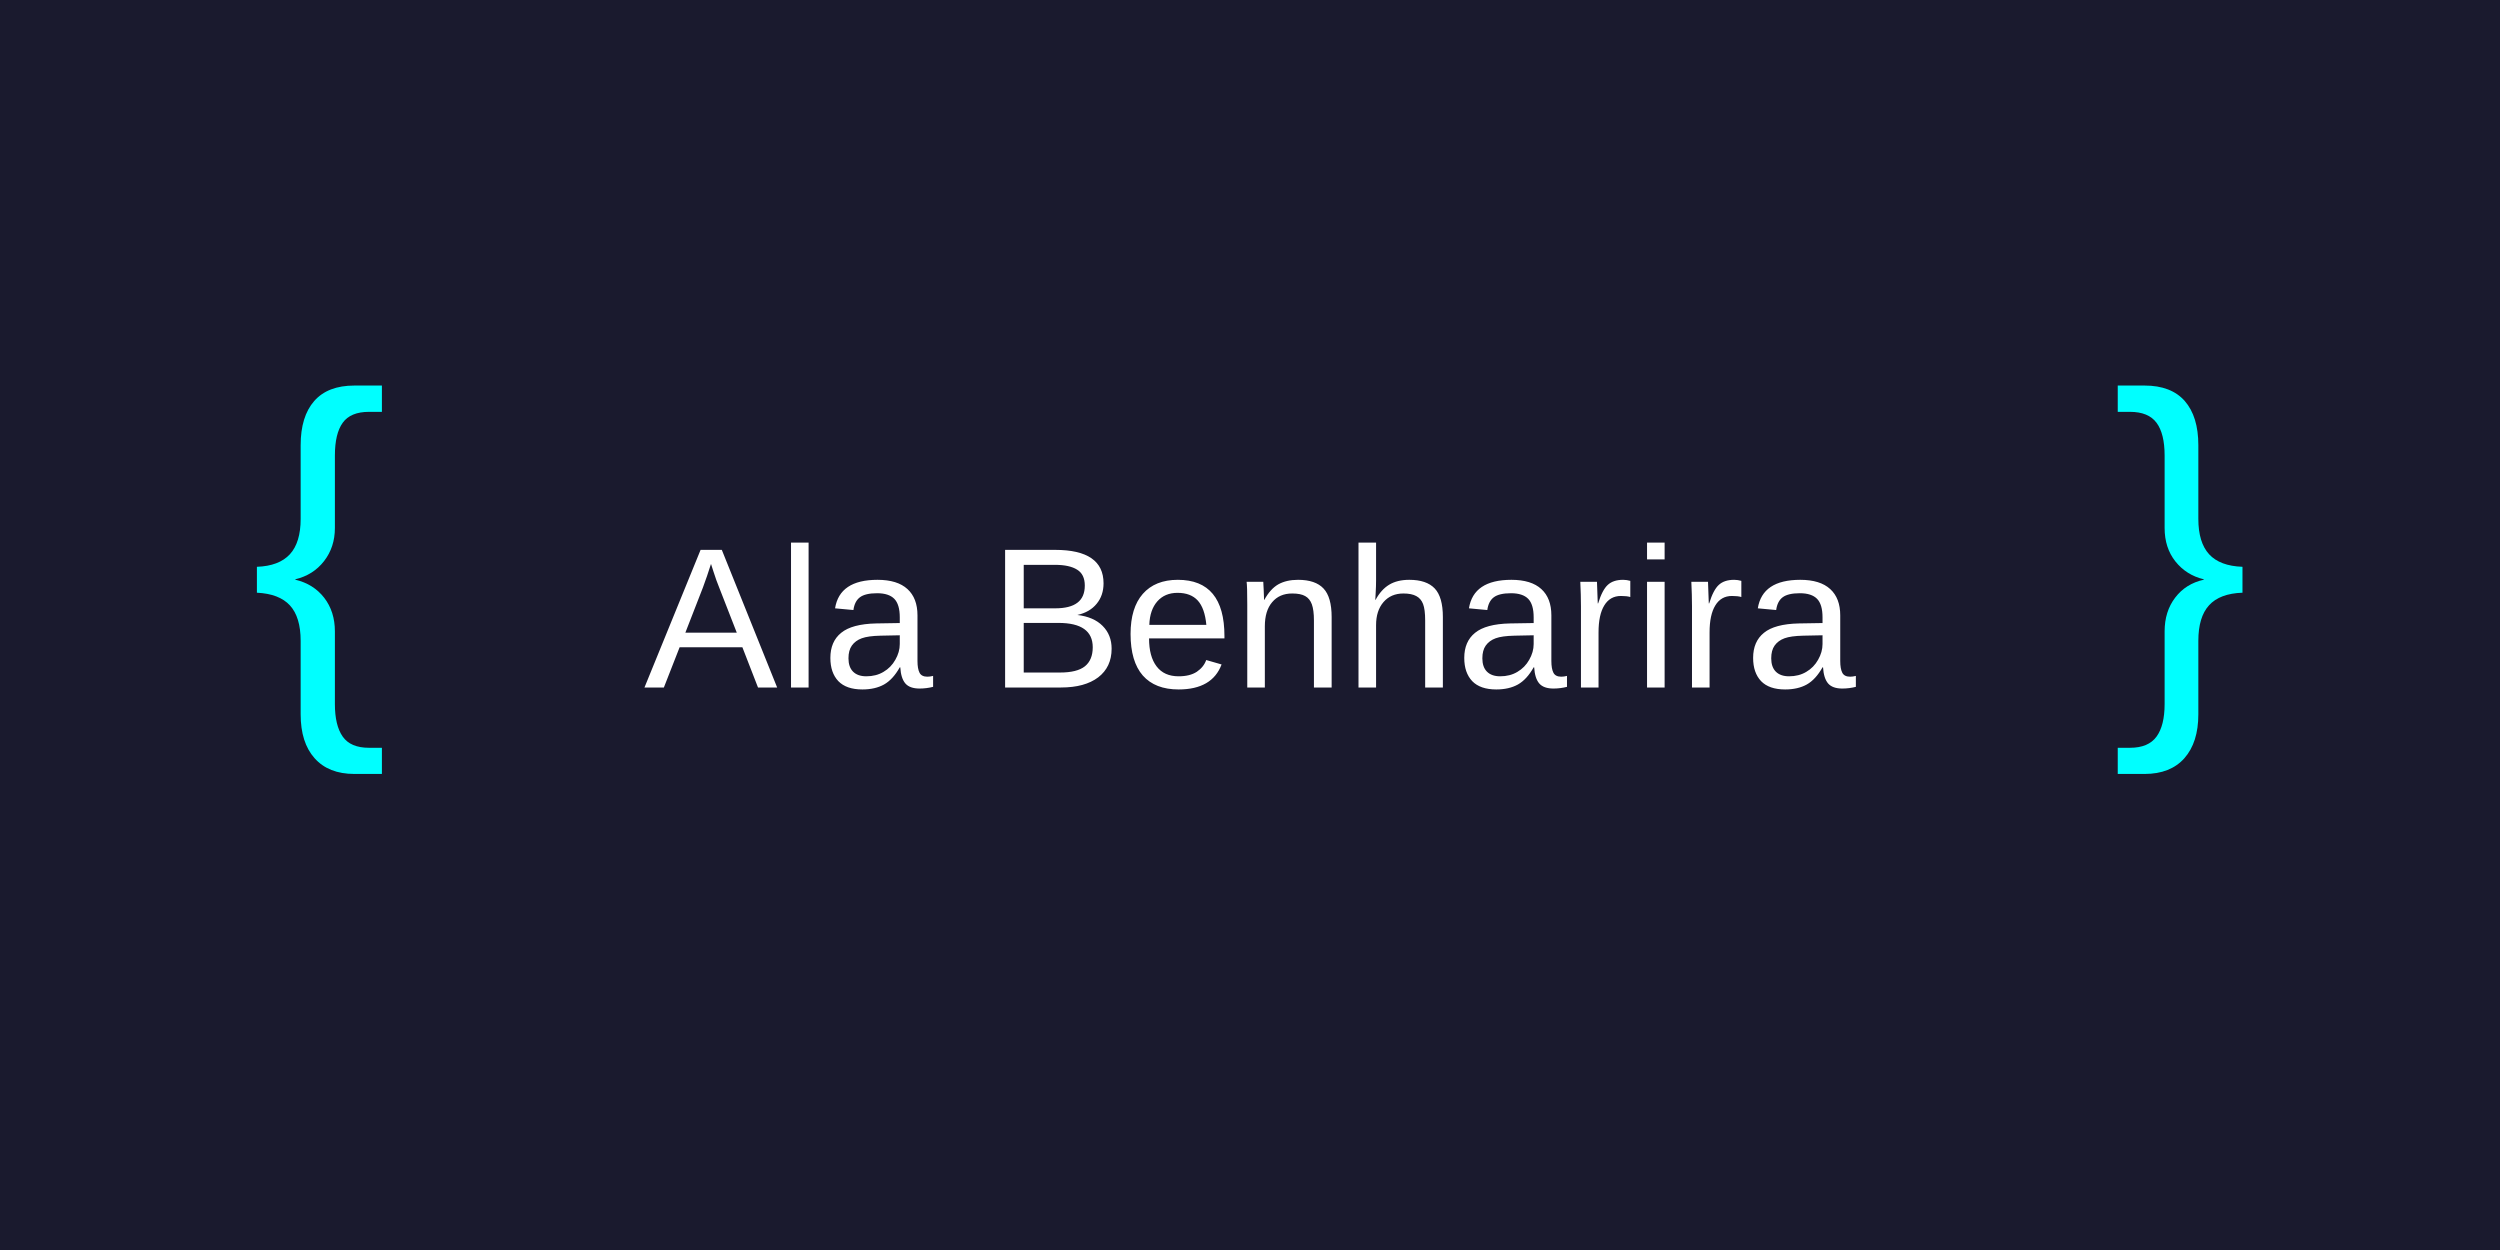
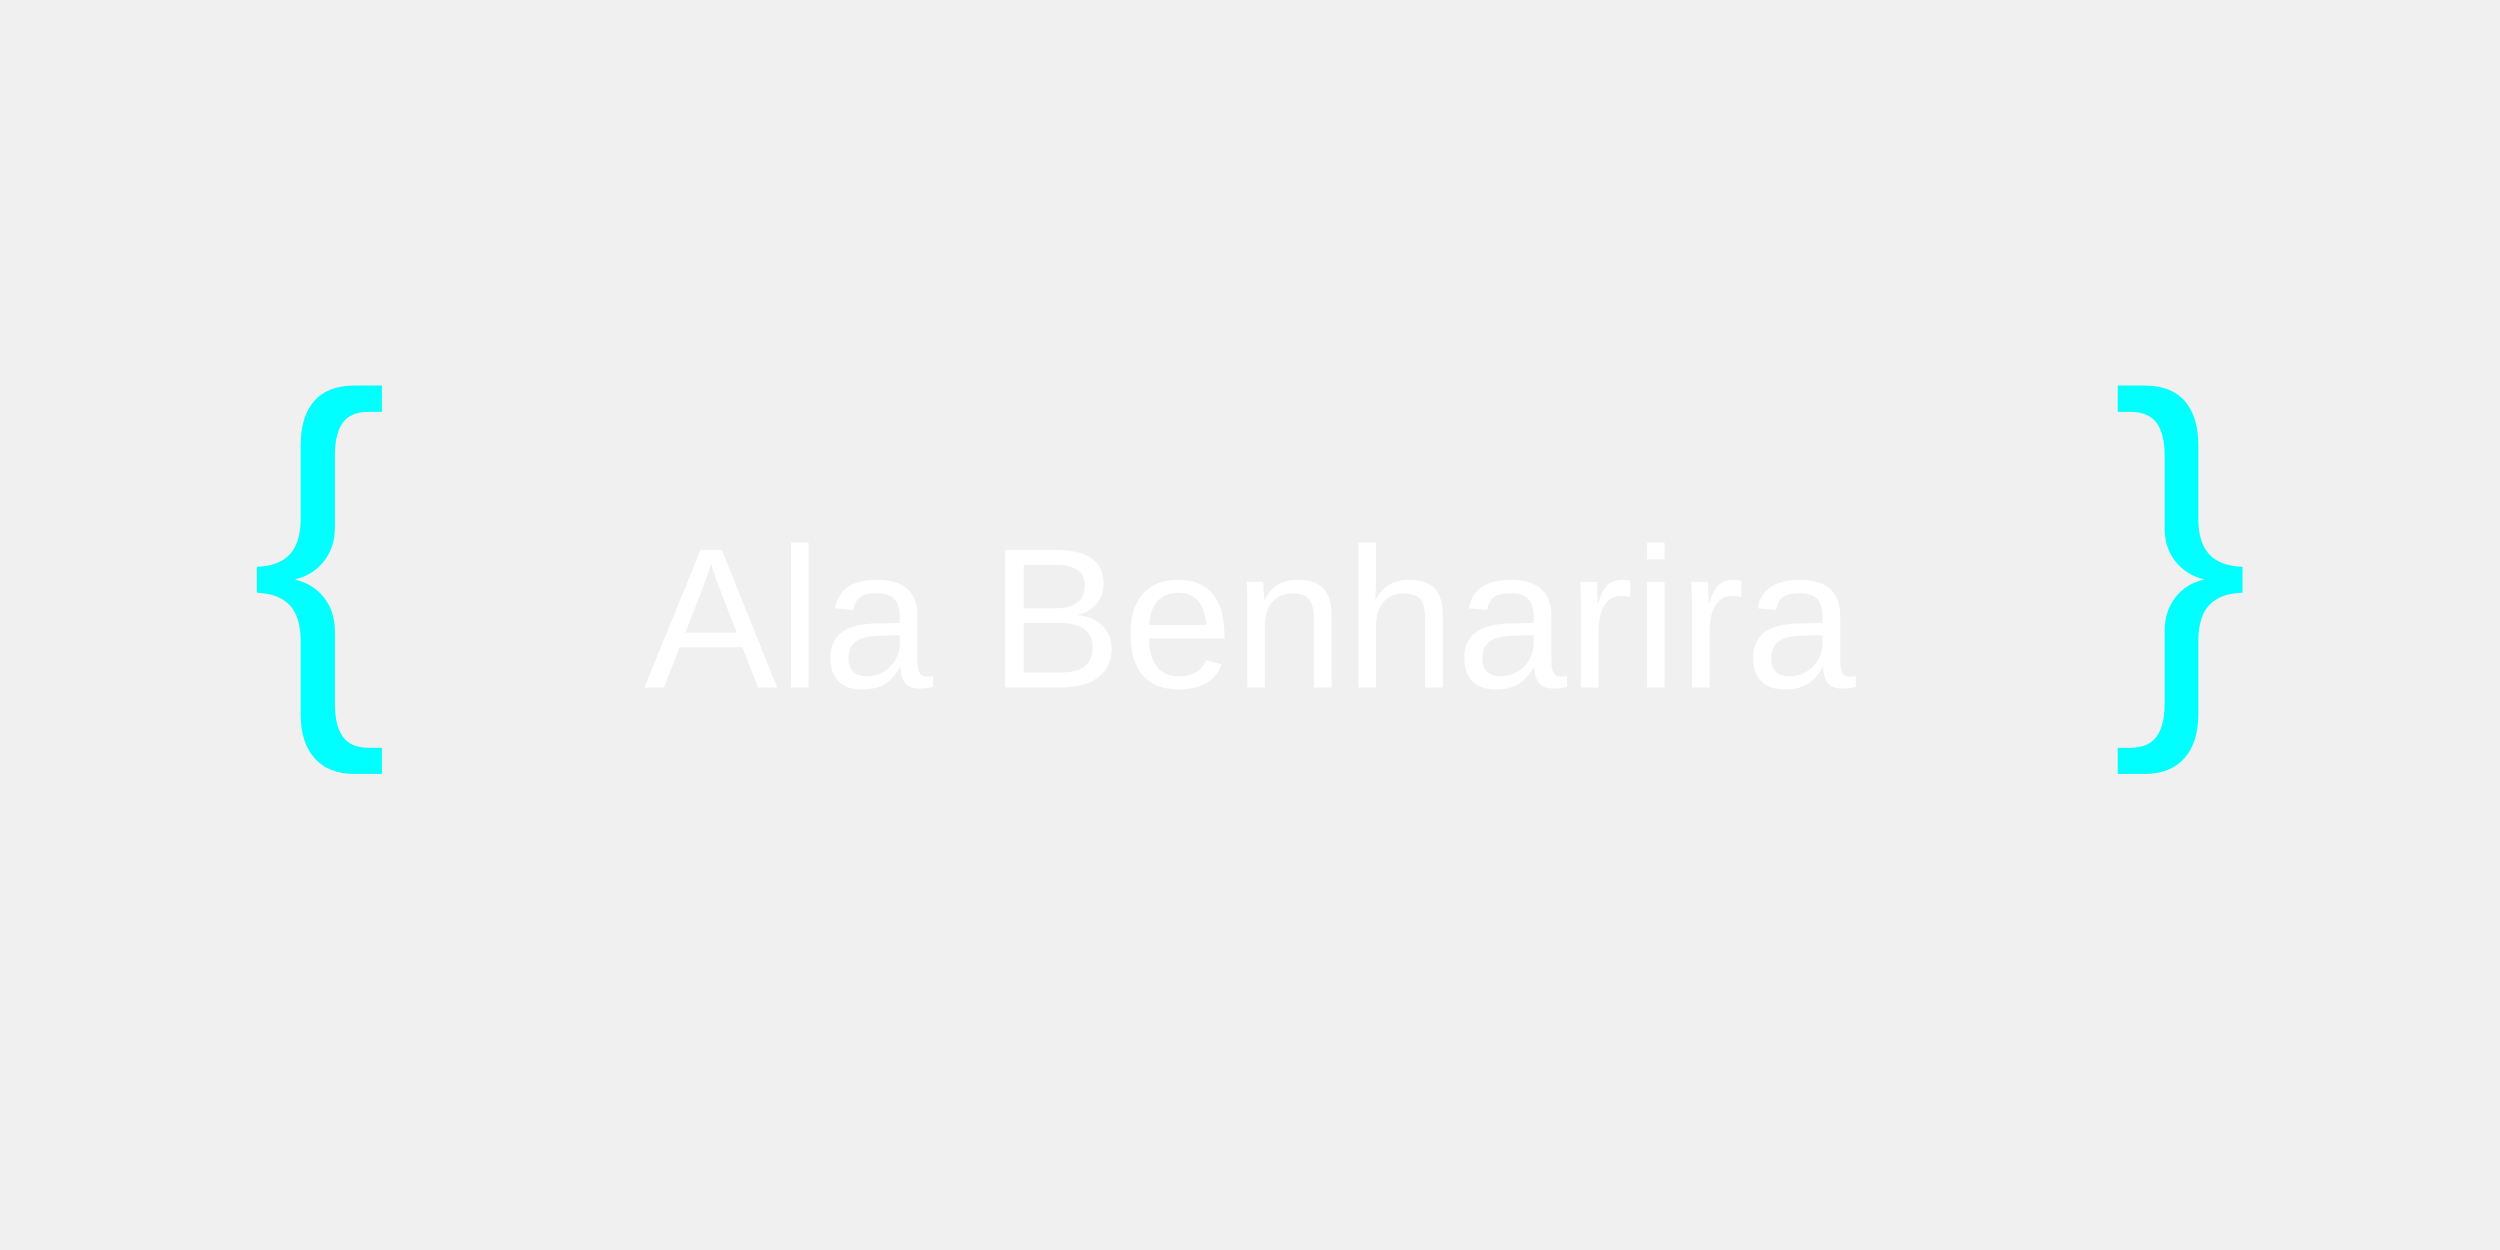
<svg xmlns="http://www.w3.org/2000/svg" width="300" height="150">
-   <rect width="100%" height="100%" fill="#1a1a2e" />
  <text x="50%" y="55%" fill="white" font-family="Arial" font-size="24" text-anchor="middle">Ala Benharira</text>
  <text x="10%" y="55%" fill="#00ffff" font-family="Arial" font-size="50">{</text>
  <text x="90%" y="55%" fill="#00ffff" font-family="Arial" font-size="50" text-anchor="end">}</text>
</svg>
